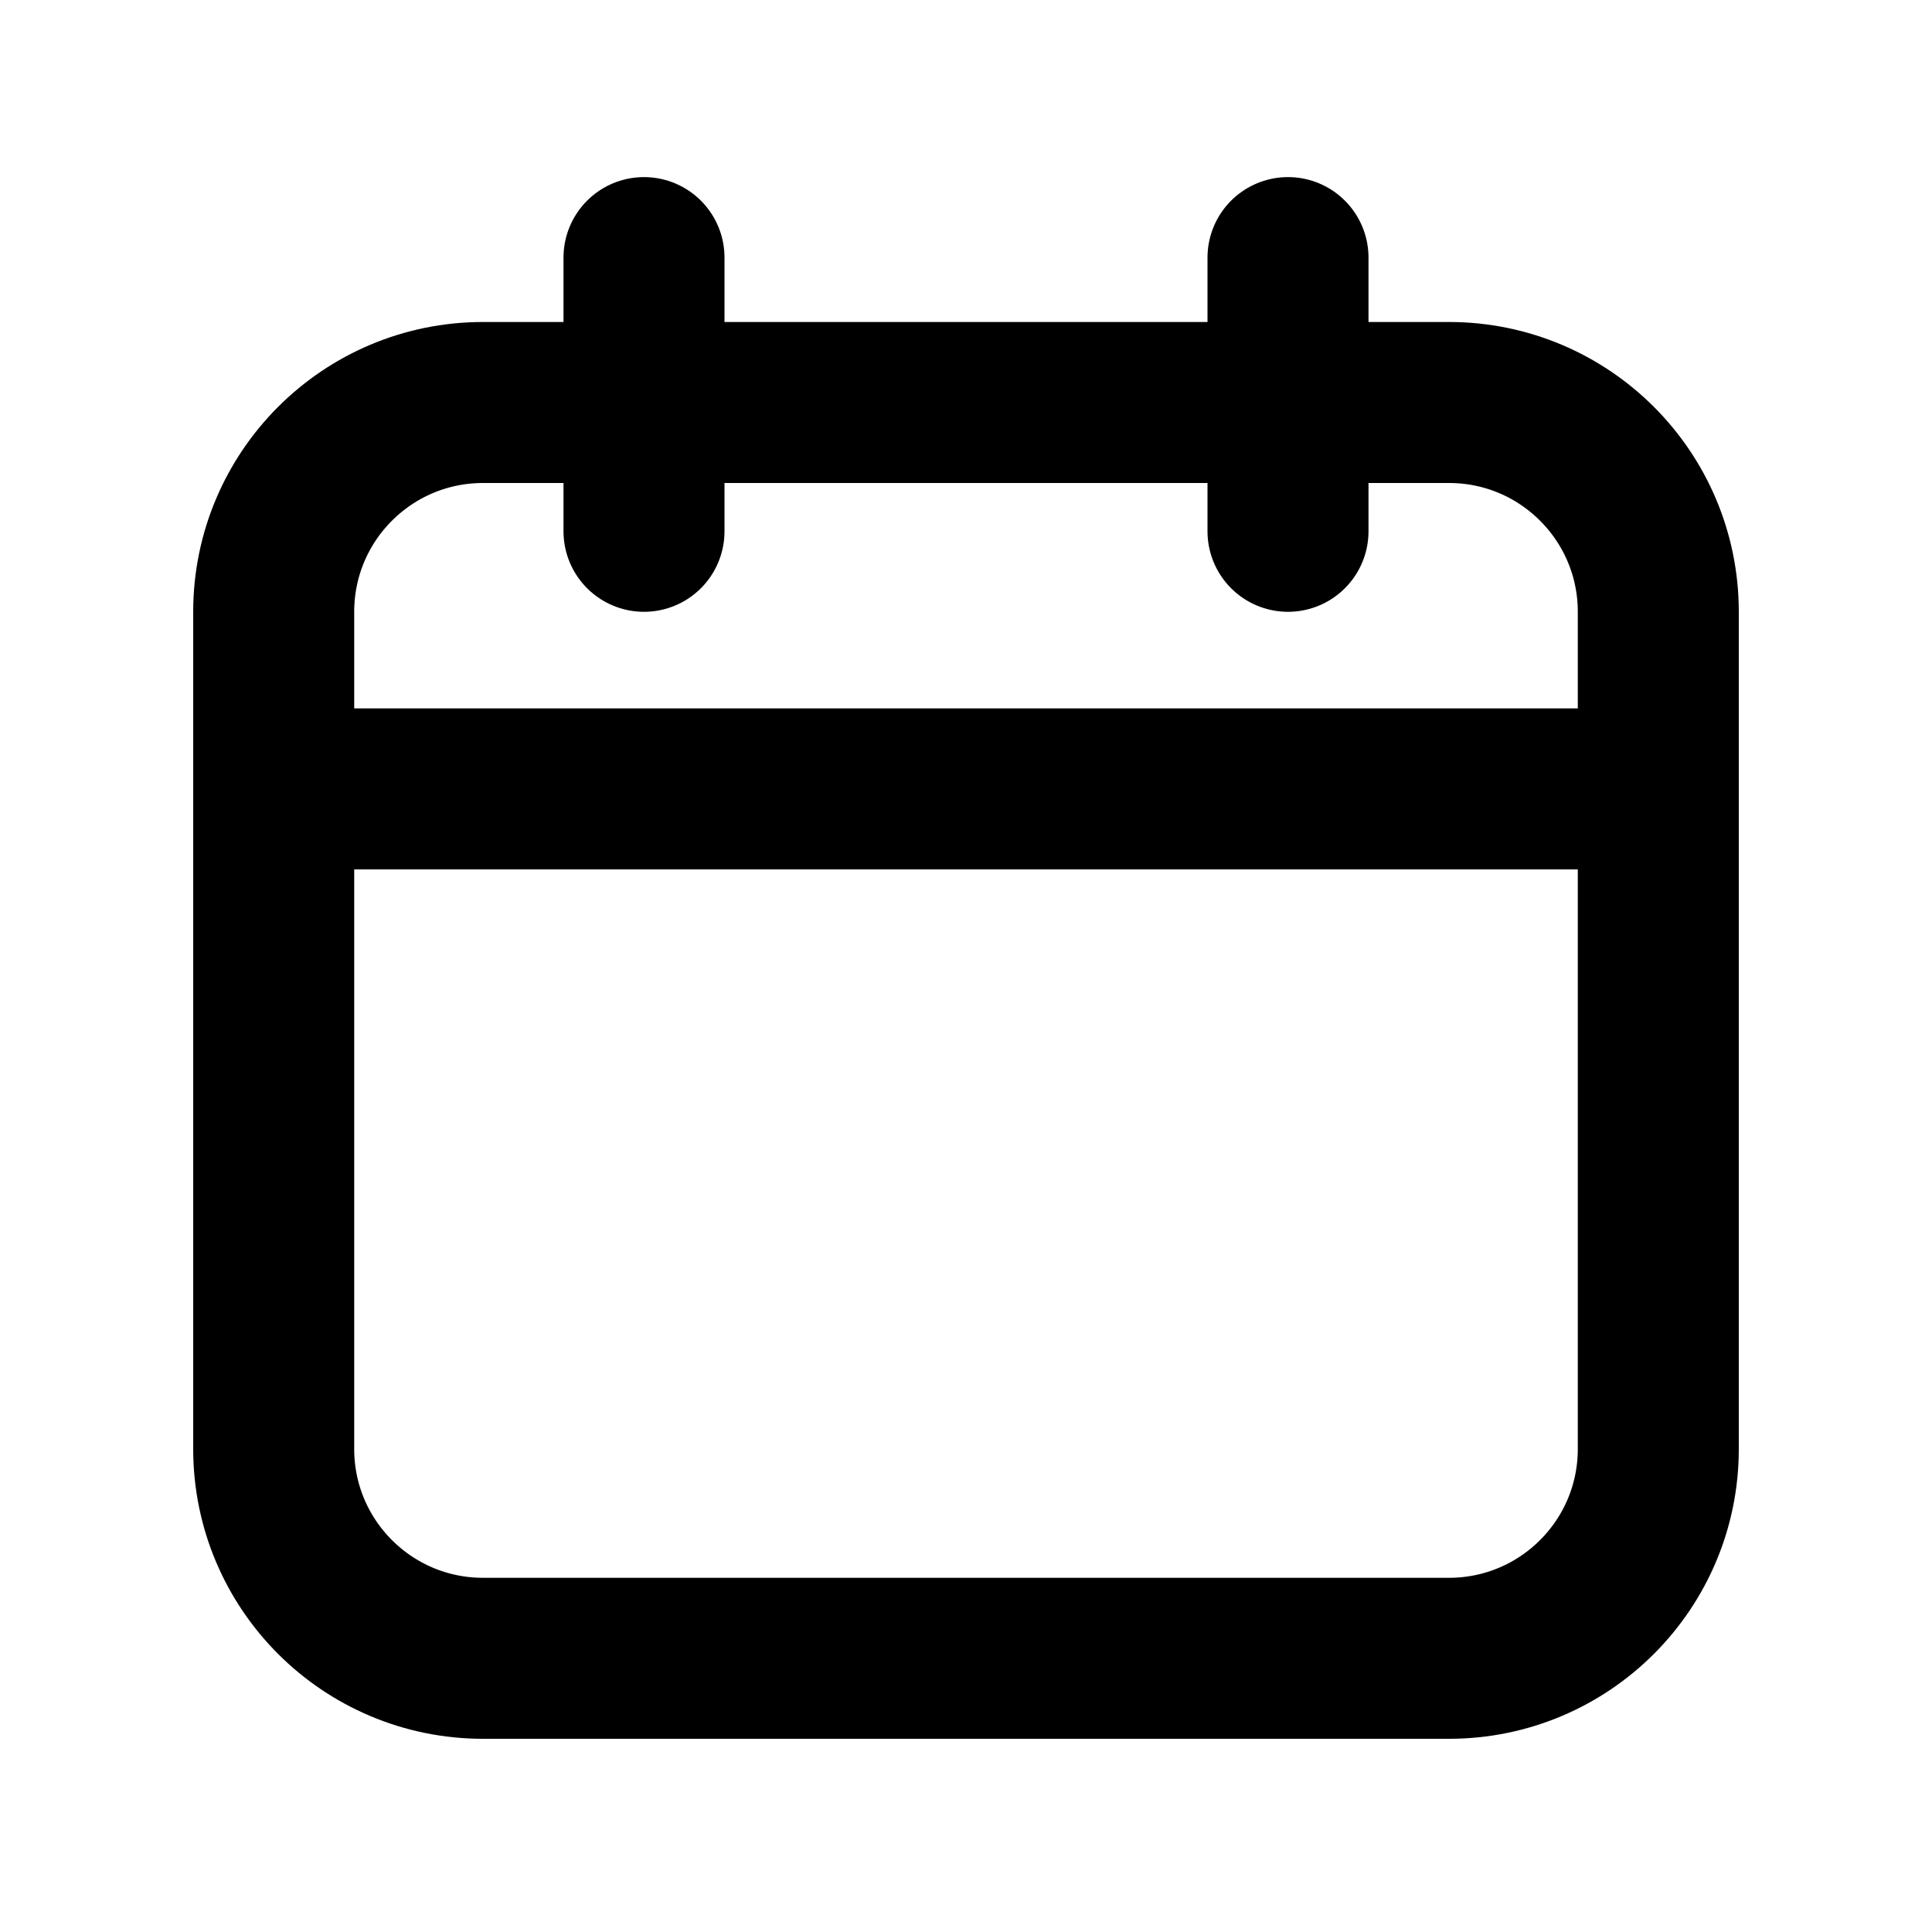
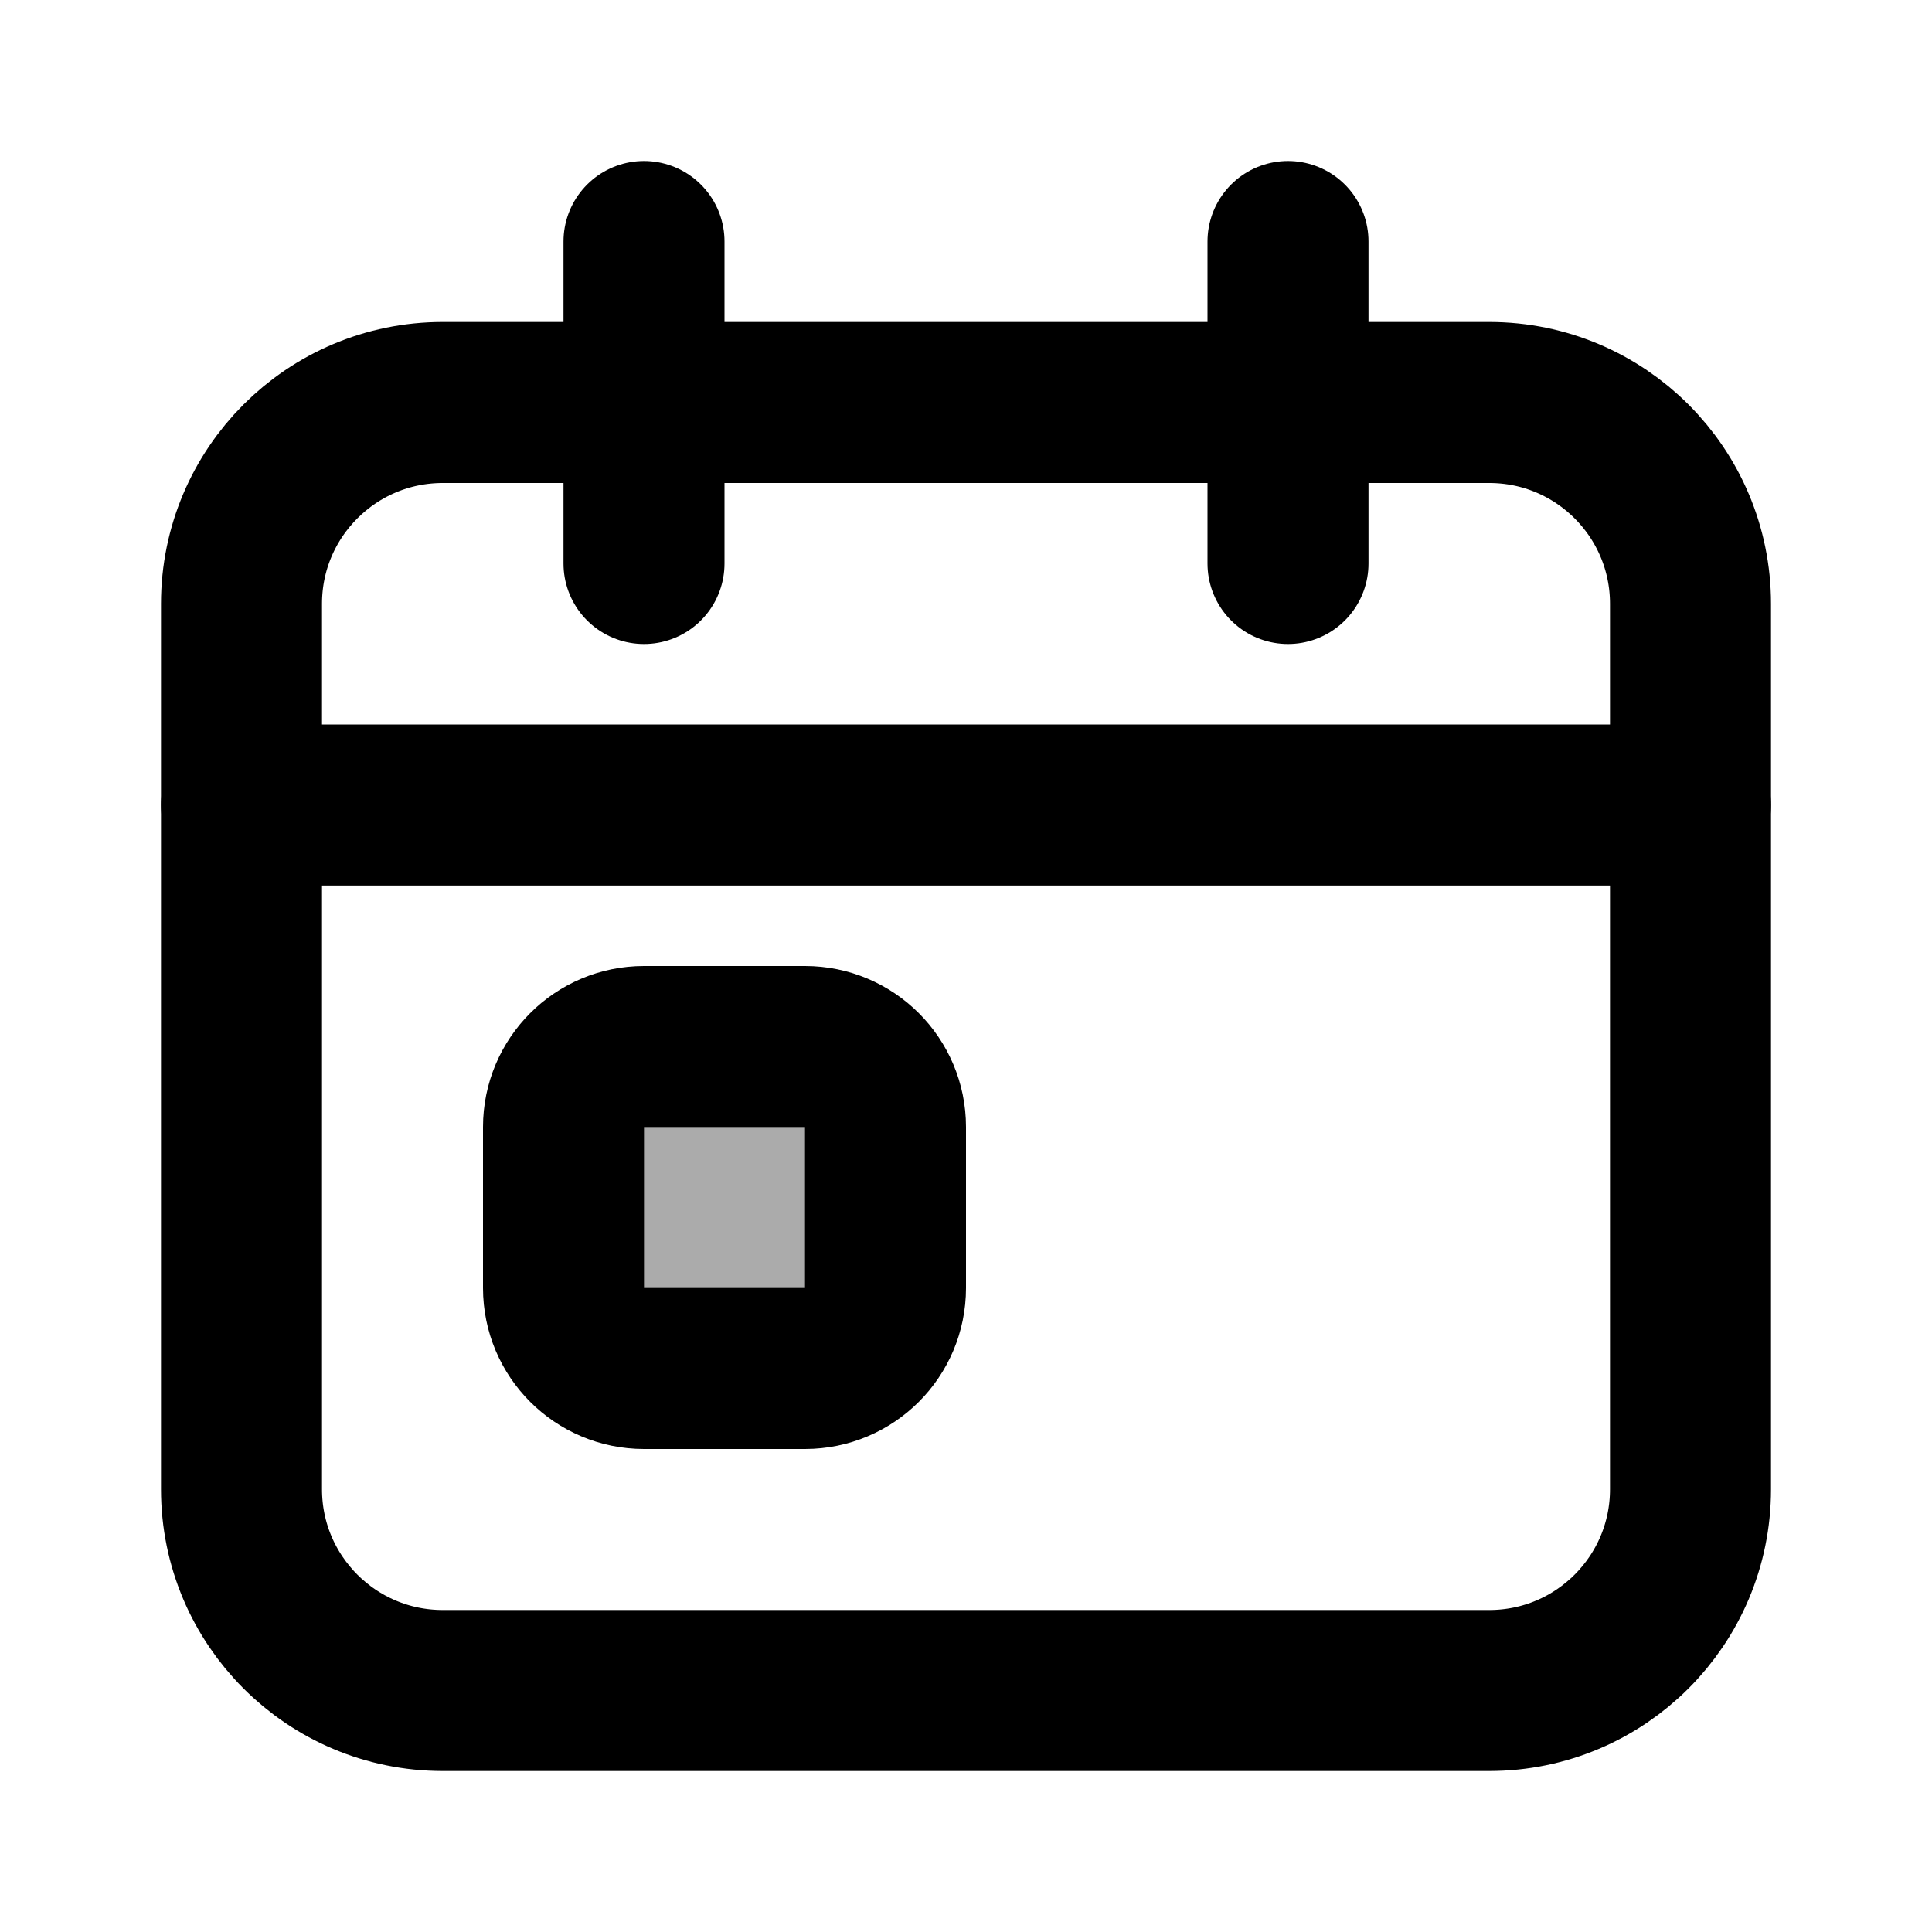
<svg xmlns="http://www.w3.org/2000/svg" width="24" height="24" viewBox="0 0 24 24" fill="none" stroke="#000000" stroke-width="2" stroke-linecap="round" stroke-linejoin="round">
-   <rect x="3.4" y="5" width="17.2" height="15.6" rx="2.6" />
-   <line x1="3.4" y1="9.8" x2="20.6" y2="9.8" />
-   <line x1="8" y1="3.2" x2="8" y2="6.6" />
-   <line x1="16" y1="3.2" x2="16" y2="6.6" />
+   <rect x="3" y="5" width="18" height="16" rx="2.5" />
+   <path d="M8 3v4M16 3v4M3 10h18" />
+   <rect x="7" y="13" width="4" height="4" rx="1" fill="#000000" fill-opacity=".33" stroke="none" />
+   <rect x="7" y="13" width="4" height="4" rx="1" />
</svg>
